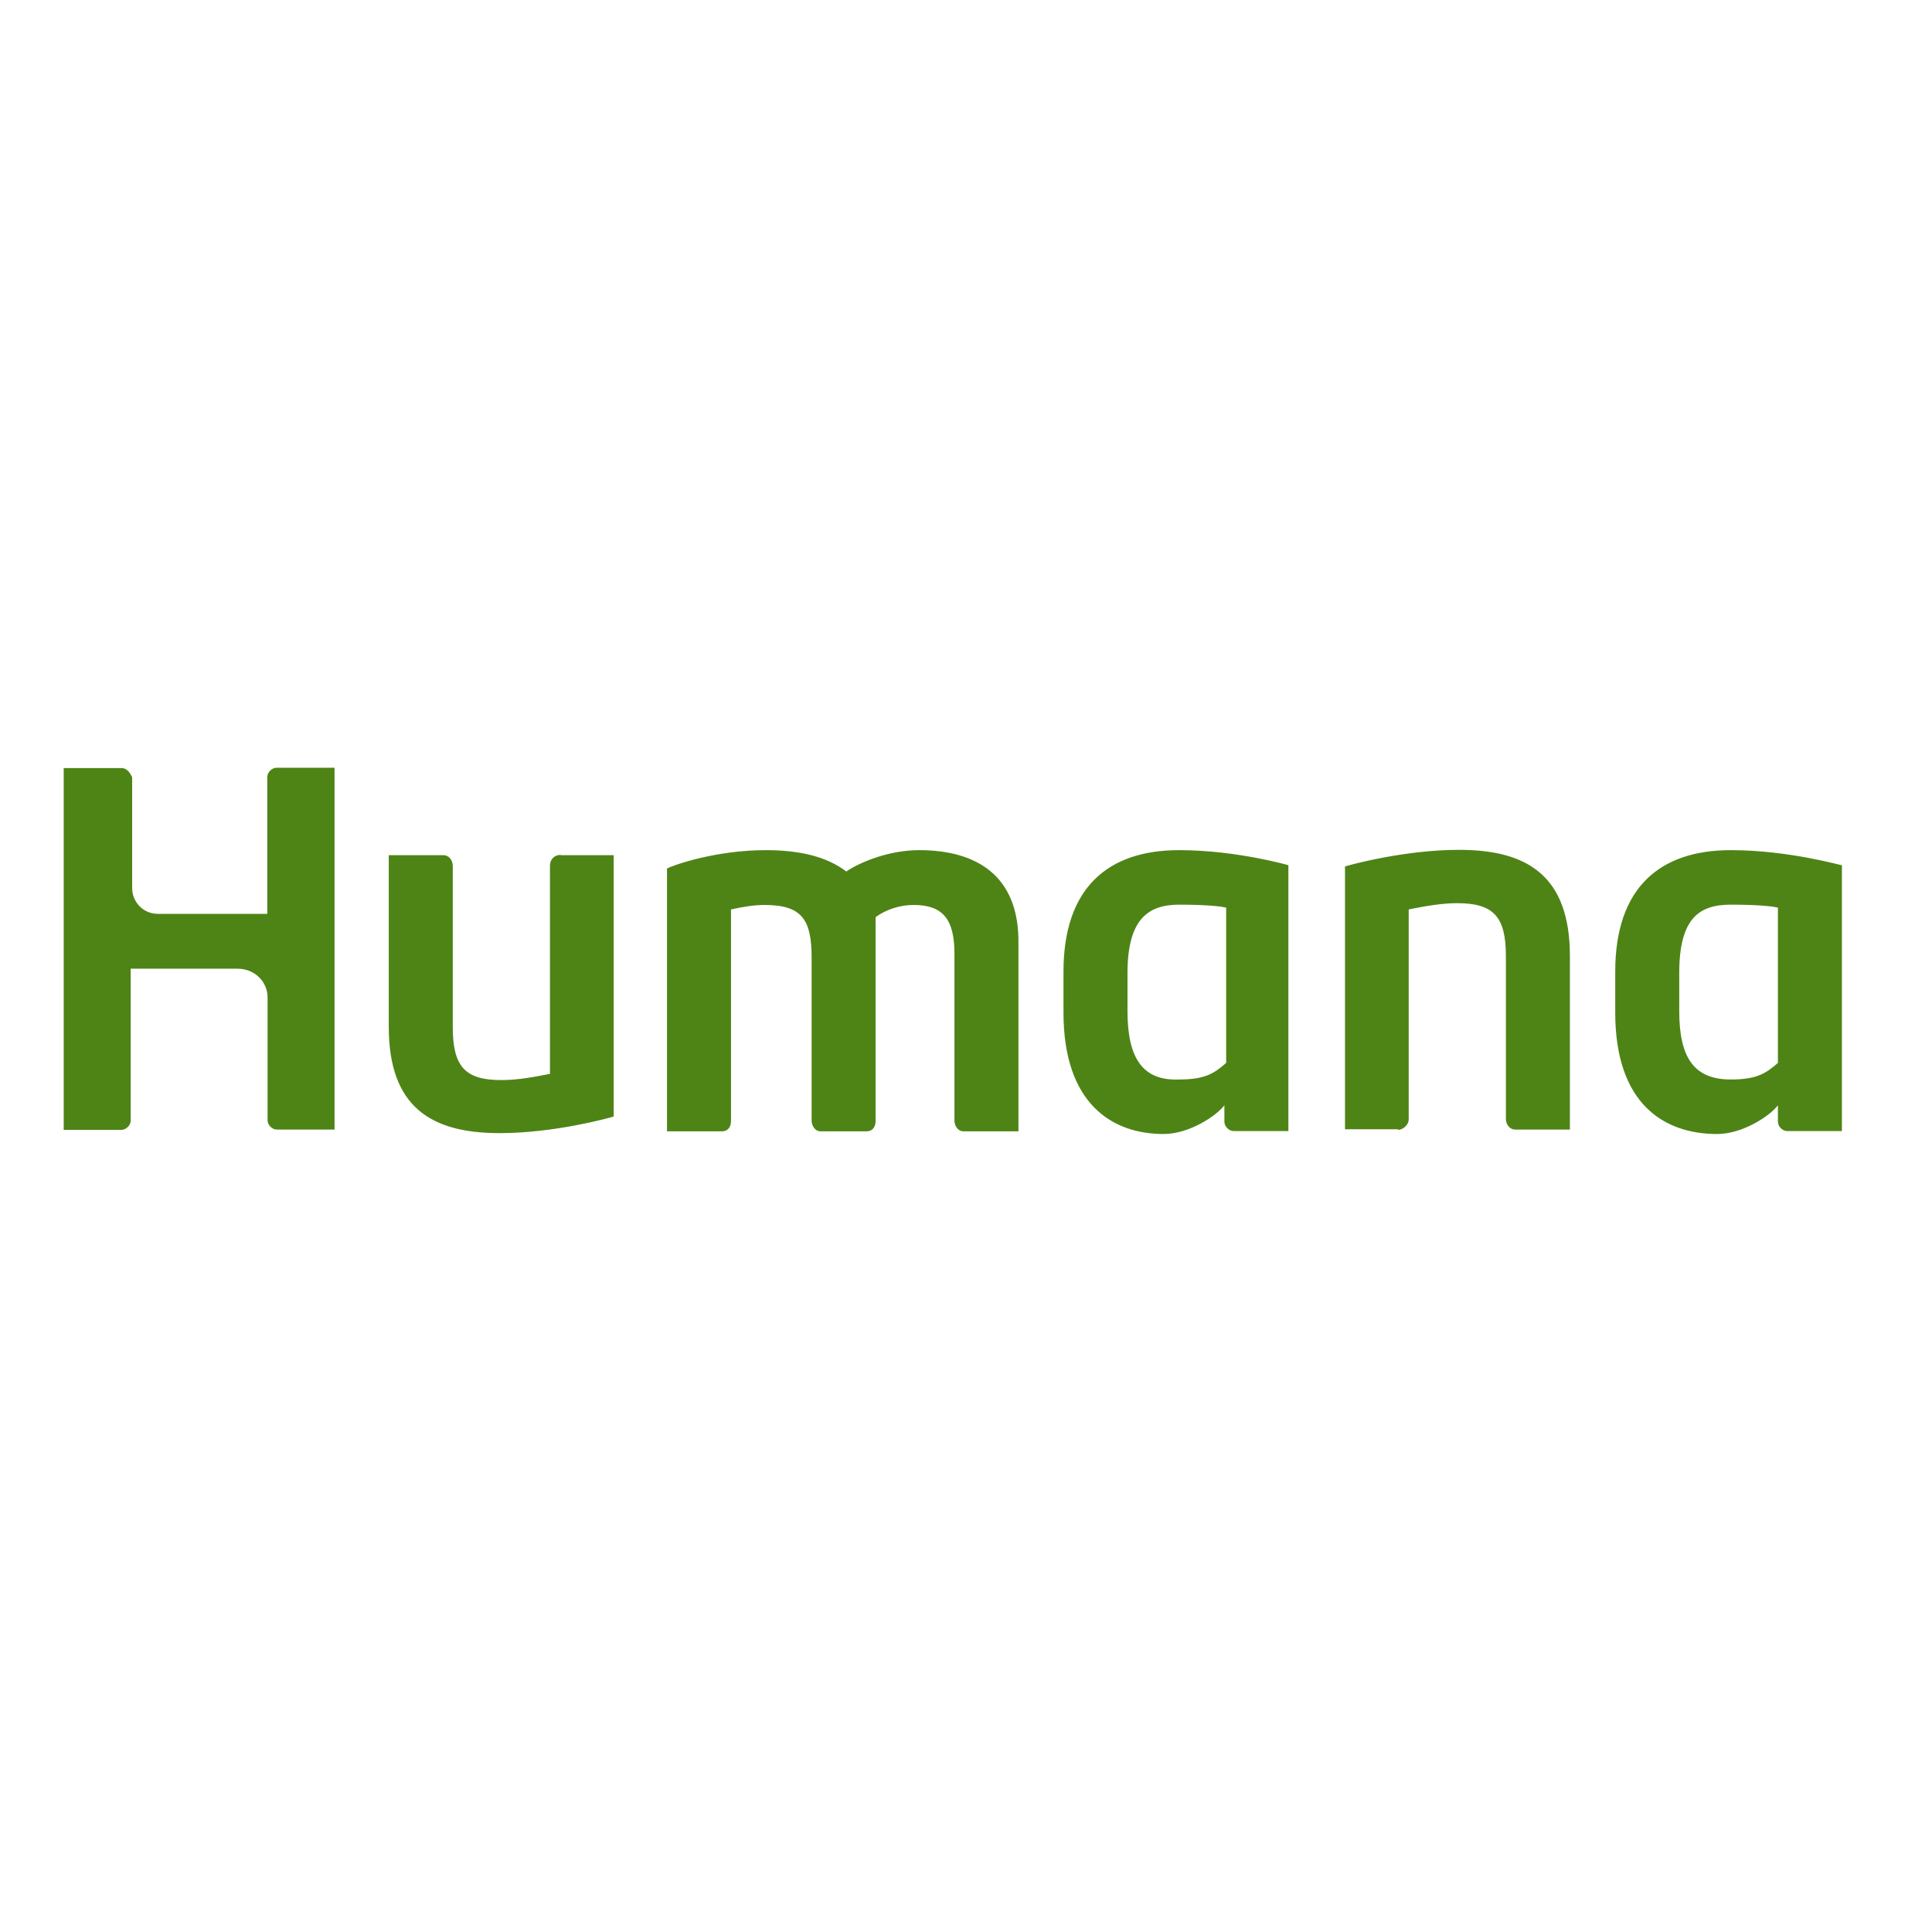
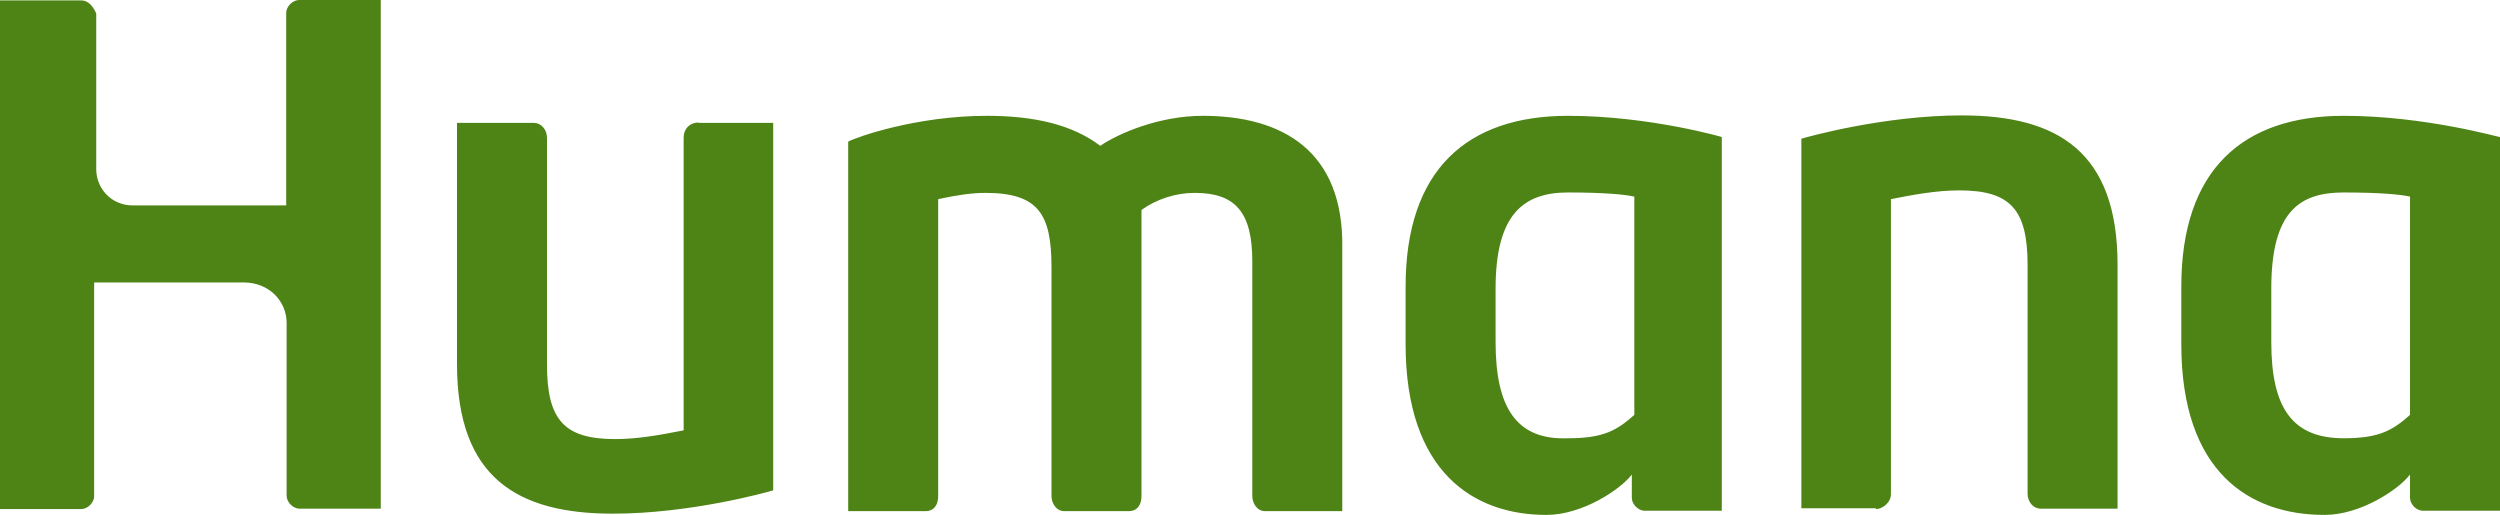
- <svg xmlns="http://www.w3.org/2000/svg" version="1.1" id="layer" x="0px" y="0px" viewBox="0 0 652 652" style="enable-background:new 0 0 652 652;" xml:space="preserve">
+ <svg xmlns="http://www.w3.org/2000/svg" version="1.1" id="layer" x="0px" y="0px" style="enable-background:new 0 0 652 652;" xml:space="preserve" viewBox="21.5 259.1 600.1 123.6">
  <style type="text/css">
	.st0{fill:#4E8416;}
</style>
  <path class="st0" d="M189.2,288.5c-2.1,0-3.6,1.5-3.6,3.6v70.3c-5.1,1-10.8,2.1-16.4,2.1c-12.3,0-16.4-4.6-16.4-17.9v-54.4  c0-2.1-1.5-3.6-3.1-3.6h-18.5v57.9c0,27.2,14.4,35.9,37.4,35.9c18.5,0,36.9-5.1,38.5-5.6v-88.2H189.2z M471.8,381.3  c1.5,0,3.6-1.5,3.6-3.6v-70.8c5.1-1,10.8-2.1,16.4-2.1c12.3,0,16.4,4.6,16.4,17.9v54.9c0,2.1,1.5,3.6,3.1,3.6h18.5v-58.5  c0-27.2-14.4-35.9-37.4-35.9c-18.5,0-36.9,5.1-38.5,5.6v88.7H471.8z M397.9,286.9c-24.1,0-39,12.8-39,41v13.8  c0,30.8,16.4,41,33.8,41c8.7,0,17.9-6.2,20.5-9.7v5.6c0,1.5,1.5,3.1,3.1,3.1c0,0,17.9,0,18.5,0v-89.7  C435.3,292.1,417.4,286.9,397.9,286.9z M413.8,358.7c-4.1,3.6-7.2,5.6-15.9,5.6c-12.3,0.5-17.4-7.2-17.4-23.1v-12.8  c0-17.9,6.7-23.1,17.4-23.1c8.7,0,13.8,0.5,15.9,1V358.7z M584.1,286.9c-24.1,0-39,12.8-39,41v13.8c0,30.8,16.4,41,34.4,41  c8.7,0,17.9-6.2,20.5-9.7v5.6c0,1.5,1.5,3.1,3.1,3.1c0,0,17.9,0,18.5,0v-89.7C621.5,292.1,603.6,286.9,584.1,286.9z M600,358.7  c-4.1,3.6-7.2,5.6-15.9,5.6c-12.3,0-17.4-7.2-17.4-23.1v-12.8c0-18.5,6.7-23.1,17.4-23.1c8.7,0,13.8,0.5,15.9,1V358.7z M21.5,381.3  c3.1,0,19.5,0,19.5,0c1.5,0,3.1-1.5,3.1-3.1v-51.3H80c6.2,0,10.3,4.6,10.3,9.7v41.5c0,1.5,1.5,3.1,3.1,3.1c0,0,18.5,0,19.5,0  c0,0,0-121,0-122.1H93.3c-1.5,0-3.1,1.5-3.1,3.1v46.2H53.3c-5.1,0-8.7-4.1-8.7-8.7v-37.4c-0.5-1-1.5-3.1-3.6-3.1H21.5  C21.5,260.3,21.5,381.3,21.5,381.3z M310.2,286.9c-10.3,0-20,4.1-24.6,7.2c-6.7-5.1-15.9-7.2-27.2-7.2c-16.9,0-31.3,5.1-33.3,6.2  v88.7h18.5c2.1,0,3.1-1.5,3.1-3.6v-71.3c4.6-1,8.2-1.5,11.3-1.5c12.8,0,15.9,5.1,15.9,17.9v54.9c0,1.5,1,3.6,3.1,3.6h15.4  c2.1,0,3.1-1.5,3.1-3.6v-68.7c3.6-2.6,8.2-4.1,12.8-4.1c9.7,0,13.8,4.6,13.8,16.4v56.4c0,1.5,1,3.6,3.1,3.6c0,0,16.9,0,18.5,0v-63.1  C344.1,295.2,329.2,286.9,310.2,286.9z" />
</svg>
